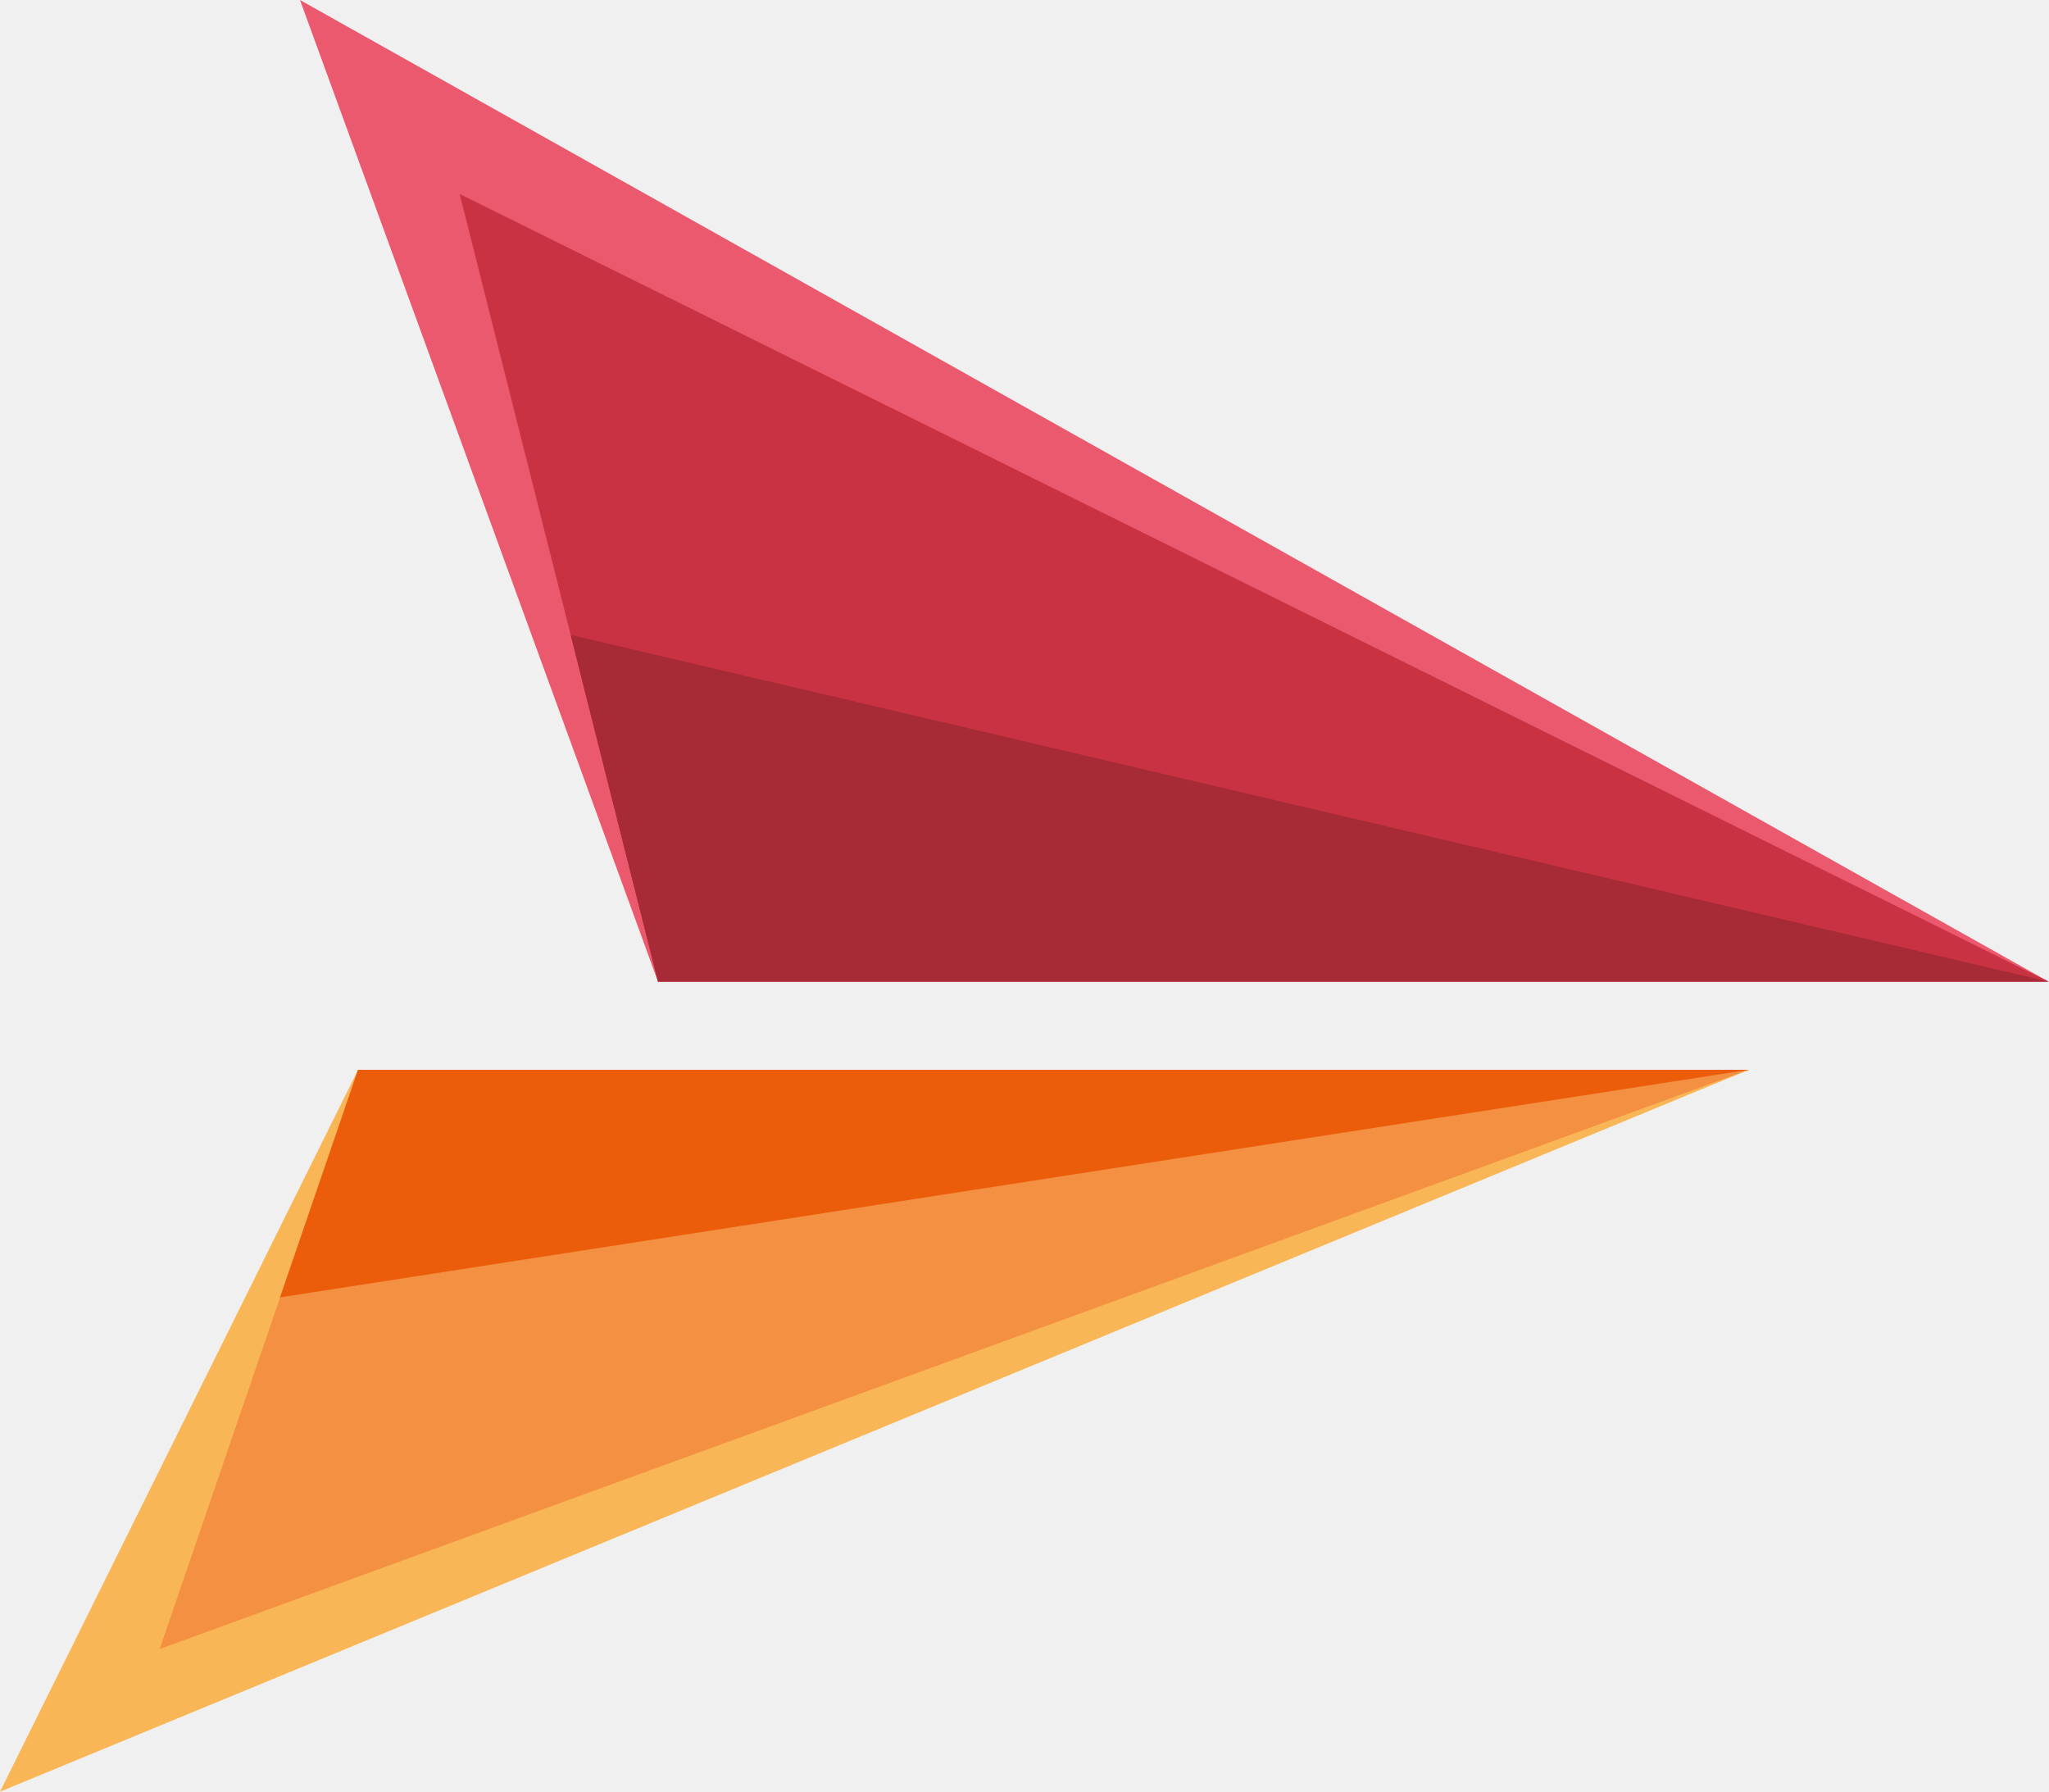
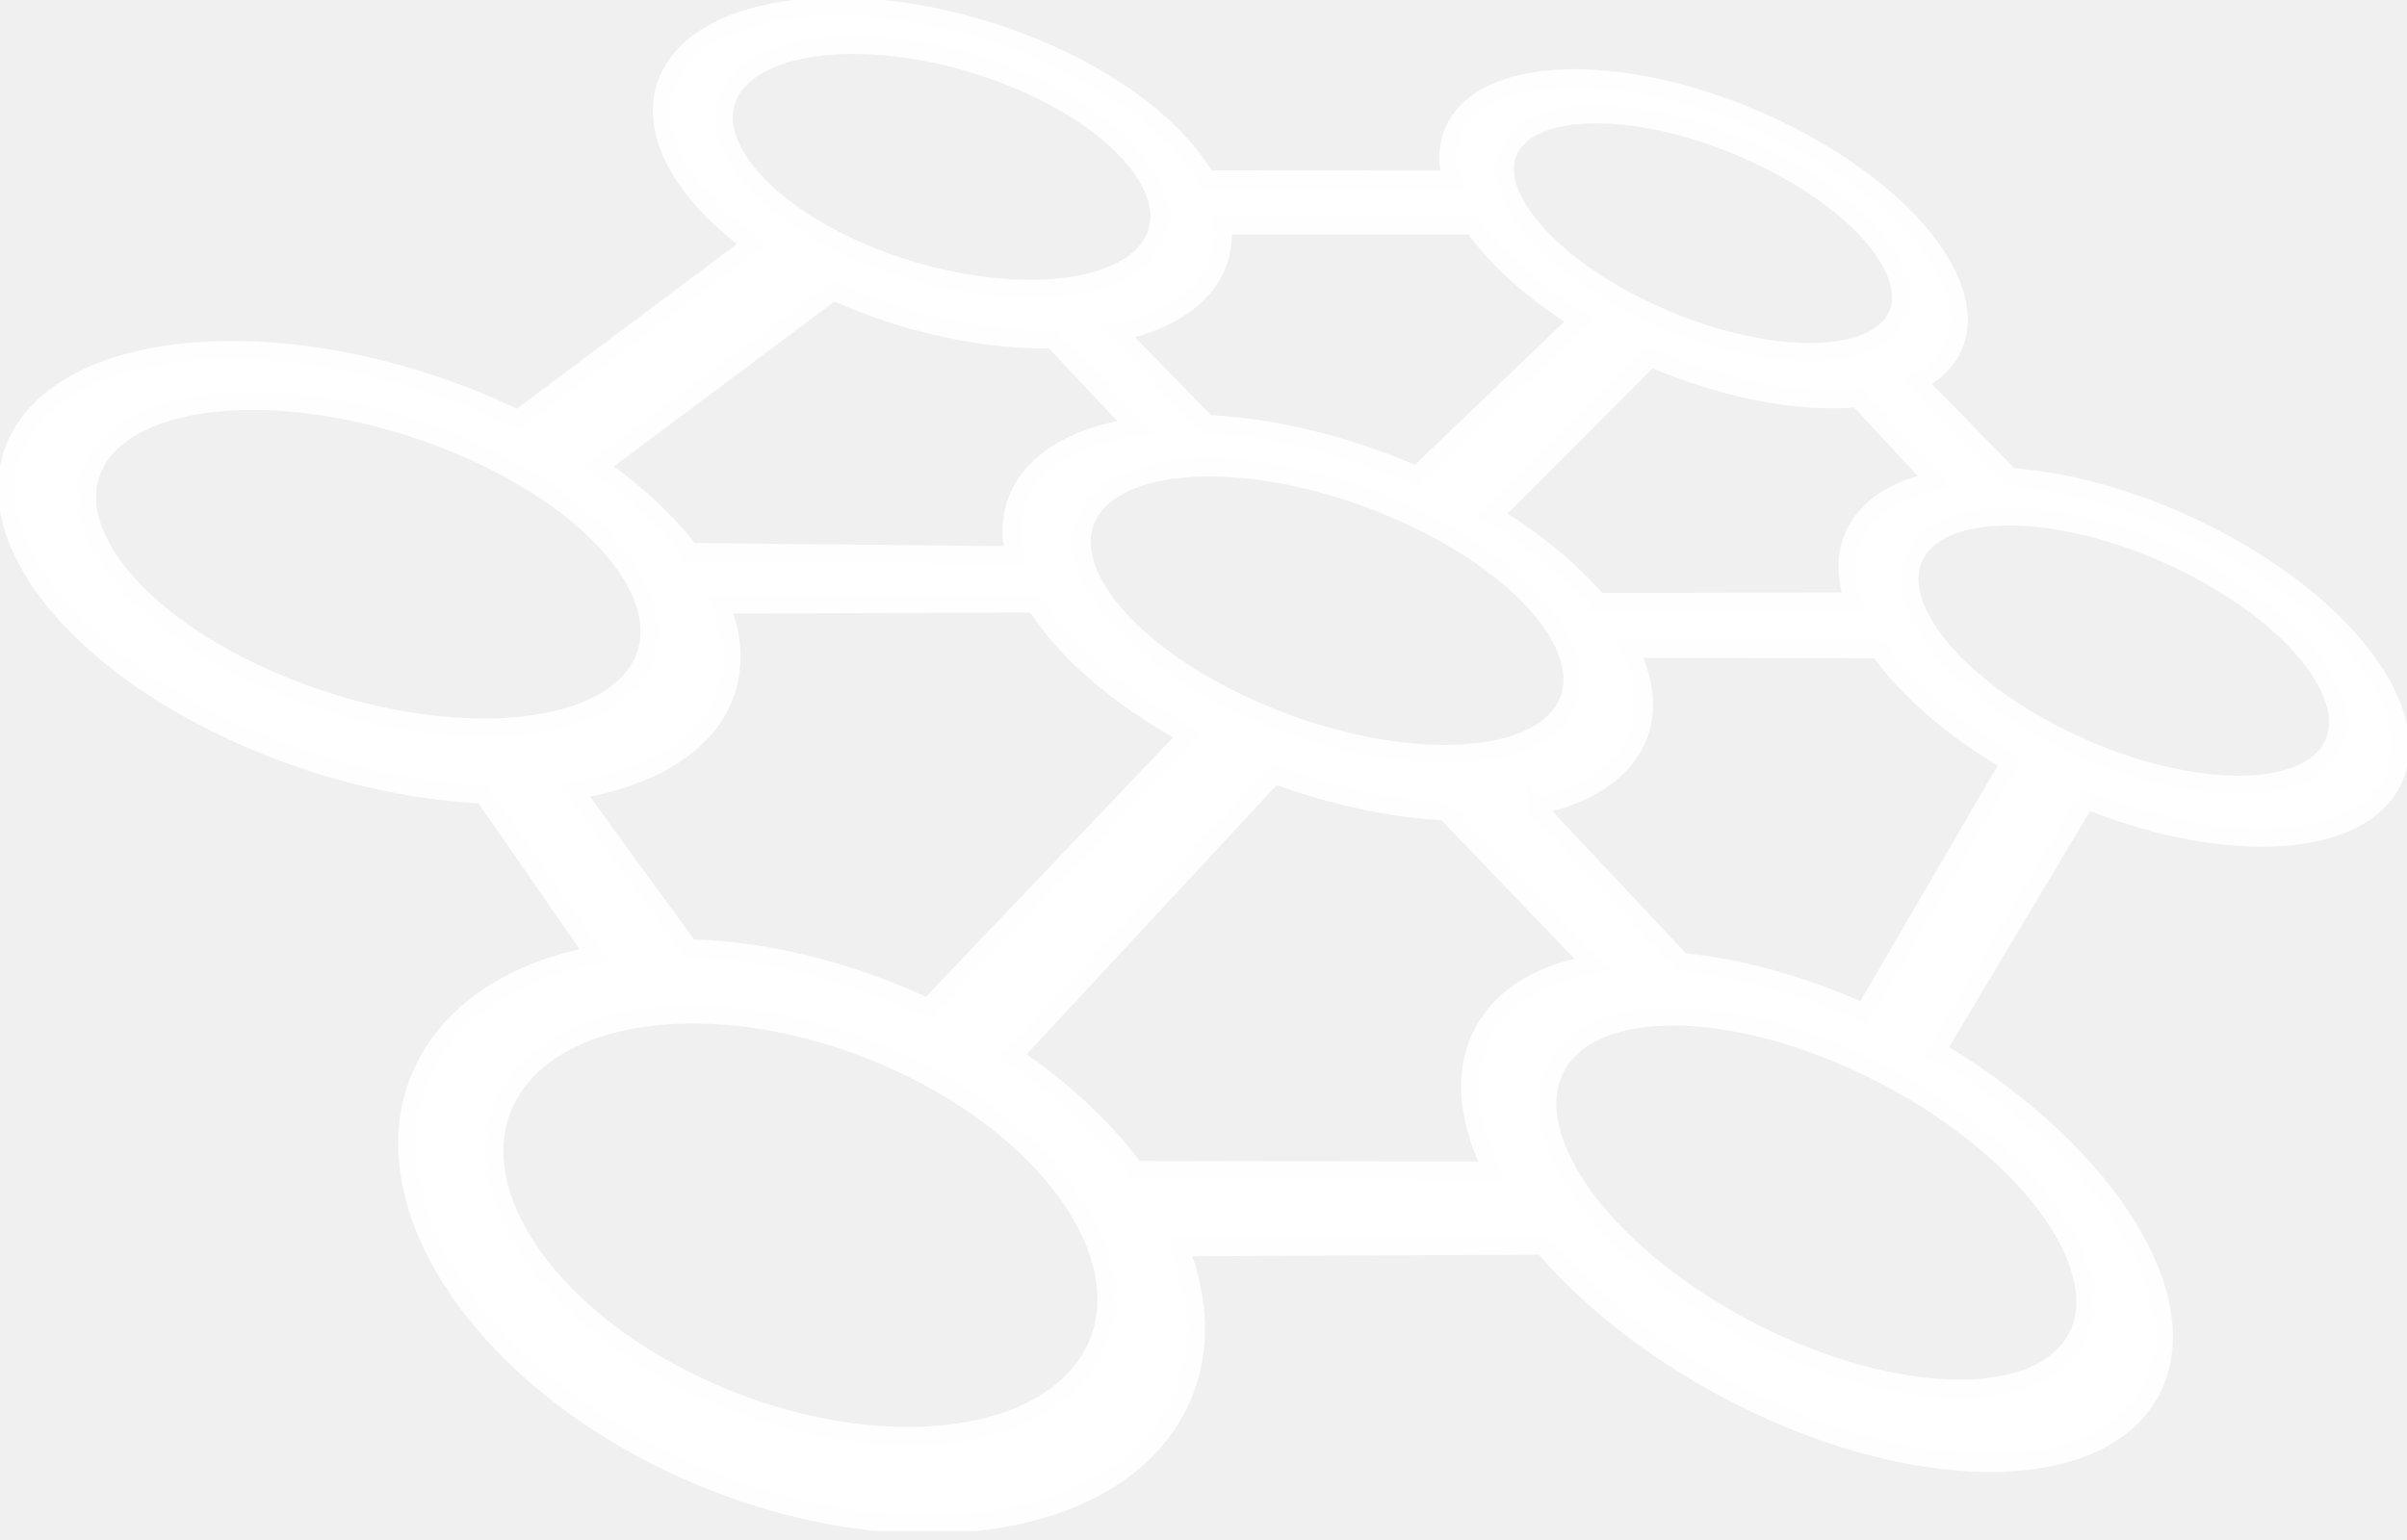
- <svg xmlns="http://www.w3.org/2000/svg" width="167" height="146" viewBox="0 0 167 146" fill="none">
-   <path d="M53.63 79.992L24.449 0L166.97 79.992H53.63Z" fill="#EB596E" />
-   <path d="M53.629 79.992L37.463 15.805L166.97 79.992H53.629Z" fill="#C93242" />
-   <path d="M53.63 79.992L46.51 51.733L166.97 79.992H53.63Z" fill="#A72B36" />
-   <path d="M29.181 87.176L0 146L142.522 87.176H29.181Z" fill="#F9B657" />
-   <path d="M29.181 87.176L13.015 134.374L142.521 87.176H29.181Z" fill="#F39041" />
-   <path d="M29.182 87.176L22.826 105.718L142.522 87.176H29.182Z" fill="#EB5D0B" />
+ <svg xmlns="http://www.w3.org/2000/svg" width="100" height="64" viewBox="0 0 100 64" fill="none">
+   <g clip-path="url(#clip0_726_2037)">
+     <path fill-rule="evenodd" clip-rule="evenodd" d="M11.539 28.404C5.43 25.848 2.164 21.552 4.238 18.813C6.319 16.074 12.951 15.93 19.061 18.492C25.171 21.049 28.437 25.346 26.362 28.084C24.282 30.823 17.649 30.967 11.539 28.404ZM29.584 29.874C30.555 28.48 30.618 26.822 29.937 25.119L43.014 25.082C44.199 26.997 46.406 28.951 49.344 30.553L38.556 41.878C35.221 40.308 31.778 39.497 28.638 39.409L23.846 32.839C26.438 32.437 28.493 31.438 29.584 29.874ZM63.776 33.499C65.472 33.153 66.815 32.462 67.597 31.419C68.53 30.17 68.505 28.599 67.698 26.966L78.057 26.979C79.211 28.612 81.084 30.276 83.505 31.683L77.445 42.085C74.816 40.904 72.206 40.201 69.861 39.975L63.776 33.492V33.499ZM80.459 43.649L86.676 33.241C91.84 35.333 97.01 35.377 98.958 33.128C101.228 30.509 98.271 25.779 92.35 22.563C89.368 20.942 86.209 20.013 83.517 19.824L79.665 15.88C80.112 15.647 80.484 15.358 80.768 15.013C82.723 12.638 79.829 8.43 74.312 5.616C68.795 2.802 62.736 2.45 60.781 4.824C60.176 5.559 60.037 6.476 60.296 7.462L50.12 7.456C48.959 5.427 46.4 3.38 42.907 1.954C36.81 -0.54 30.189 -0.22 28.121 2.67C26.589 4.805 27.964 7.745 31.242 10.138L21.514 17.425C21.085 17.217 20.65 17.016 20.196 16.822C12.327 13.467 3.771 13.863 1.098 17.714C-1.582 21.564 2.63 27.406 10.499 30.76C13.727 32.136 17.075 32.883 20.082 33.015L24.71 39.698C21.577 40.295 19.067 41.778 17.794 44.083C14.881 49.328 19.465 56.853 28.027 60.879C36.589 64.905 45.895 63.919 48.808 58.674C49.943 56.627 49.943 54.233 49.004 51.834L64.104 51.765C65.775 53.731 68.082 55.647 70.863 57.248C78.391 61.583 86.569 62.003 89.129 58.197C91.651 54.441 87.779 47.983 80.472 43.649H80.459ZM28.67 22.933C27.737 21.702 26.451 20.496 24.868 19.391L34.622 12.098C34.874 12.211 35.133 12.324 35.391 12.431C38.235 13.593 41.185 14.146 43.745 14.108L47.169 17.751C45.176 18.04 43.6 18.769 42.73 19.937C42.049 20.848 41.879 21.928 42.15 23.078L28.67 22.94V22.933ZM58.865 19.761C55.889 18.461 52.824 17.745 50.145 17.619L46.431 13.813C48.108 13.449 49.432 12.745 50.176 11.709C50.681 11.005 50.87 10.207 50.775 9.372H61.21C62.137 10.716 63.644 12.092 65.598 13.304L58.865 19.761ZM51.853 29.403C46.526 26.979 43.669 23.216 45.485 20.992C47.301 18.769 53.089 18.932 58.417 21.357C63.745 23.781 66.601 27.544 64.785 29.767C62.969 31.991 57.181 31.828 51.853 29.403ZM66.386 25.013C65.321 23.756 63.846 22.519 62.036 21.413L68.574 14.862C71.657 16.194 74.785 16.771 77.187 16.545L80.384 19.994C79.154 20.245 78.164 20.735 77.521 21.476C76.695 22.431 76.563 23.662 77.01 25L66.386 25.019V25.013ZM47.169 48.624C45.895 46.916 44.174 45.289 42.081 43.876L52.938 32.186C55.391 33.097 57.856 33.605 60.062 33.725L66.153 40.075C64.237 40.408 62.723 41.212 61.853 42.506C60.737 44.164 60.87 46.35 61.998 48.649L47.169 48.624ZM21.217 45.364C23.481 41.62 30.7 41.074 37.346 44.146C43.991 47.211 47.547 52.732 45.29 56.47C43.026 60.213 35.807 60.76 29.162 57.688C22.516 54.623 18.96 49.102 21.217 45.364ZM64.88 43.976C66.866 41.281 73.215 41.79 79.059 45.1C84.904 48.417 88.025 53.285 86.039 55.98C84.053 58.674 77.704 58.166 71.859 54.855C66.014 51.539 62.894 46.671 64.88 43.976ZM85.068 30.377C80.472 27.915 78.164 24.422 79.911 22.575C81.657 20.729 86.802 21.231 91.398 23.7C95.995 26.162 98.302 29.654 96.556 31.501C94.809 33.348 89.665 32.845 85.068 30.377ZM68.013 12.726C63.726 10.572 61.481 7.469 62.994 5.792C64.508 4.115 69.205 4.498 73.492 6.652C77.78 8.807 80.024 11.91 78.511 13.587C76.998 15.264 72.301 14.881 68.013 12.726ZM36.204 10.66C31.476 8.756 28.941 5.547 30.555 3.493C32.163 1.439 37.301 1.313 42.036 3.21C46.765 5.113 49.3 8.323 47.686 10.377C46.078 12.431 40.939 12.557 36.204 10.66Z" fill="white" stroke="#FEFEFE" stroke-width="0.752" stroke-miterlimit="22.926" />
+   </g>
+   <defs>
+     <clipPath id="clip0_726_2037">
+       <rect width="100" height="63.636" fill="white" />
+     </clipPath>
+   </defs>
</svg>
